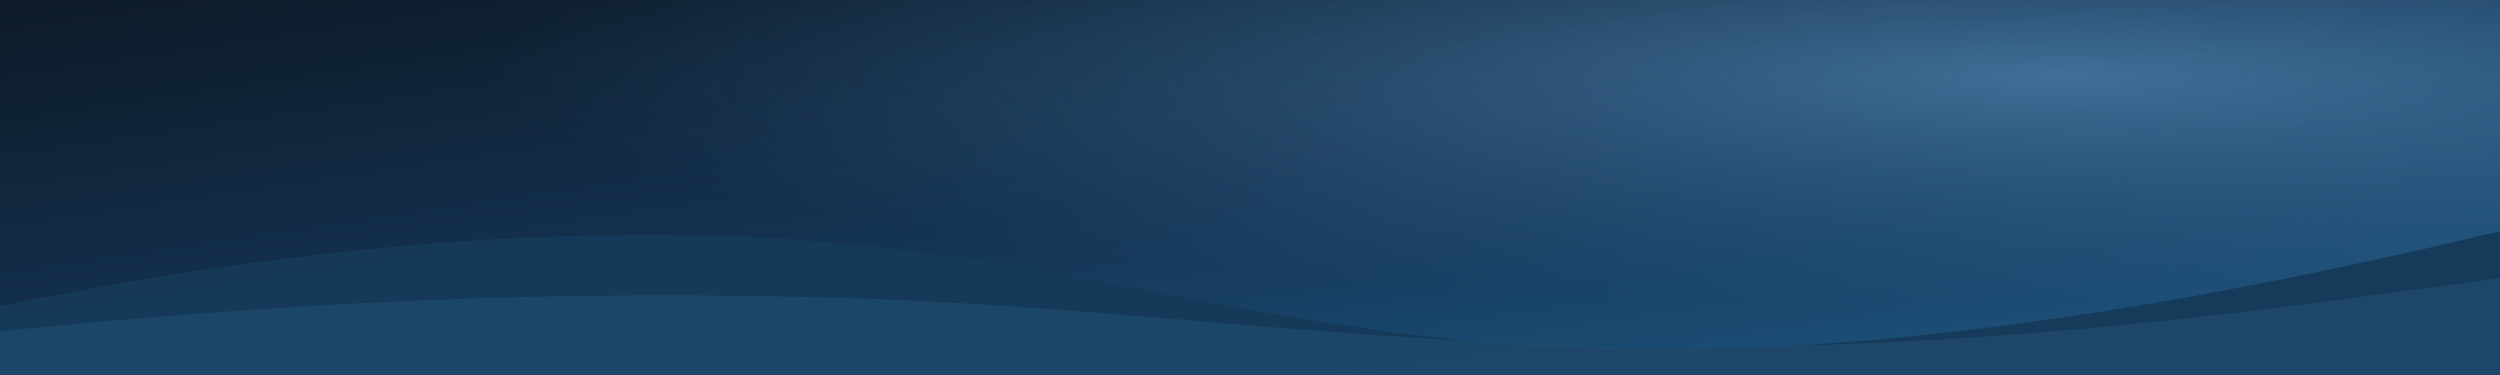
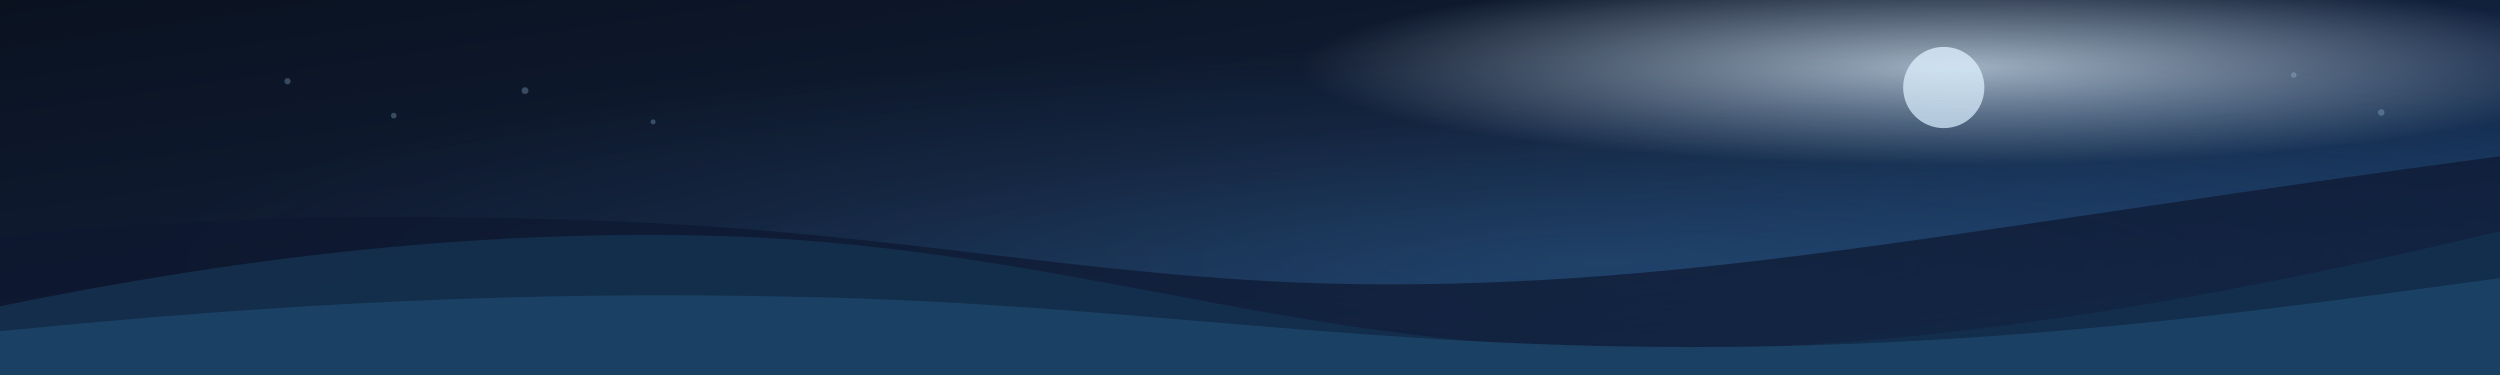
<svg xmlns="http://www.w3.org/2000/svg" width="1600" height="240" viewBox="0 0 1600 240">
  <defs>
    <linearGradient id="bg" x1="0%" y1="0%" x2="100%" y2="100%">
-       <stop offset="0%" stop-color="#0d1a27" />
-       <stop offset="48%" stop-color="#143251" />
-       <stop offset="100%" stop-color="#1e5a87" />
+       <stop offset="0%" stop-color="#0a1220" />
+       <stop offset="44%" stop-color="#101c34" />
+       <stop offset="76%" stop-color="#17355d" />
+       <stop offset="100%" stop-color="#1c4c7c" />
    </linearGradient>
-     <radialGradient id="glow" cx="82%" cy="20%" r="62%">
-       <stop offset="0%" stop-color="#5a92c0" stop-opacity="0.62" />
-       <stop offset="100%" stop-color="#3f6f97" stop-opacity="0" />
+     <radialGradient id="moonGlow" cx="78%" cy="18%" r="26%">
+       <stop offset="0%" stop-color="#dff2ff" stop-opacity="0.70" />
+       <stop offset="100%" stop-color="#dff2ff" stop-opacity="0" />
+     </radialGradient>
+     <radialGradient id="haze" cx="64%" cy="70%" r="58%">
+       <stop offset="0%" stop-color="#3d78aa" stop-opacity="0.26" />
+       <stop offset="100%" stop-color="#3d78aa" stop-opacity="0" />
    </radialGradient>
  </defs>
  <rect width="1600" height="240" fill="url(#bg)" />
-   <rect width="1600" height="240" fill="url(#glow)" />
-   <path d="M0 196C146 166 314 144 486 152C706 164 844 228 1084 224C1258 220 1432 188 1600 148V240H0Z" fill="#163a58" fill-opacity="0.94" />
-   <path d="M0 212C180 194 338 186 512 190C720 194 874 224 1106 222C1302 220 1452 198 1600 178V240H0Z" fill="#1f4b6e" fill-opacity="0.74" />
+   <circle cx="1244" cy="56" r="26" fill="#dff1ff" fill-opacity="0.76" />
+   <rect width="1600" height="240" fill="url(#moonGlow)" />
+   <rect width="1600" height="240" fill="url(#haze)" />
+   <path d="M0 152C122 138 258 136 402 142C588 150 718 182 888 182C1098 182 1268 144 1600 100V240H0Z" fill="#0d1730" fill-opacity="0.70" />
+   <path d="M0 196C146 166 314 144 486 152C706 164 844 228 1084 224C1258 220 1432 188 1600 148V240H0Z" fill="#142f4d" fill-opacity="0.94" />
+   <path d="M0 212C180 194 338 186 512 190C720 194 874 224 1106 222C1302 220 1452 198 1600 178V240H0Z" fill="#1d476b" fill-opacity="0.78" />
+   <g fill="#aacff3" fill-opacity="0.28">
+     <circle cx="184" cy="52" r="2" />
+     <circle cx="252" cy="74" r="1.8" />
+     <circle cx="336" cy="58" r="2.2" />
+     <circle cx="418" cy="78" r="1.6" />
+     <circle cx="1468" cy="48" r="1.8" />
+     <circle cx="1524" cy="72" r="2.1" />
+   </g>
</svg>
